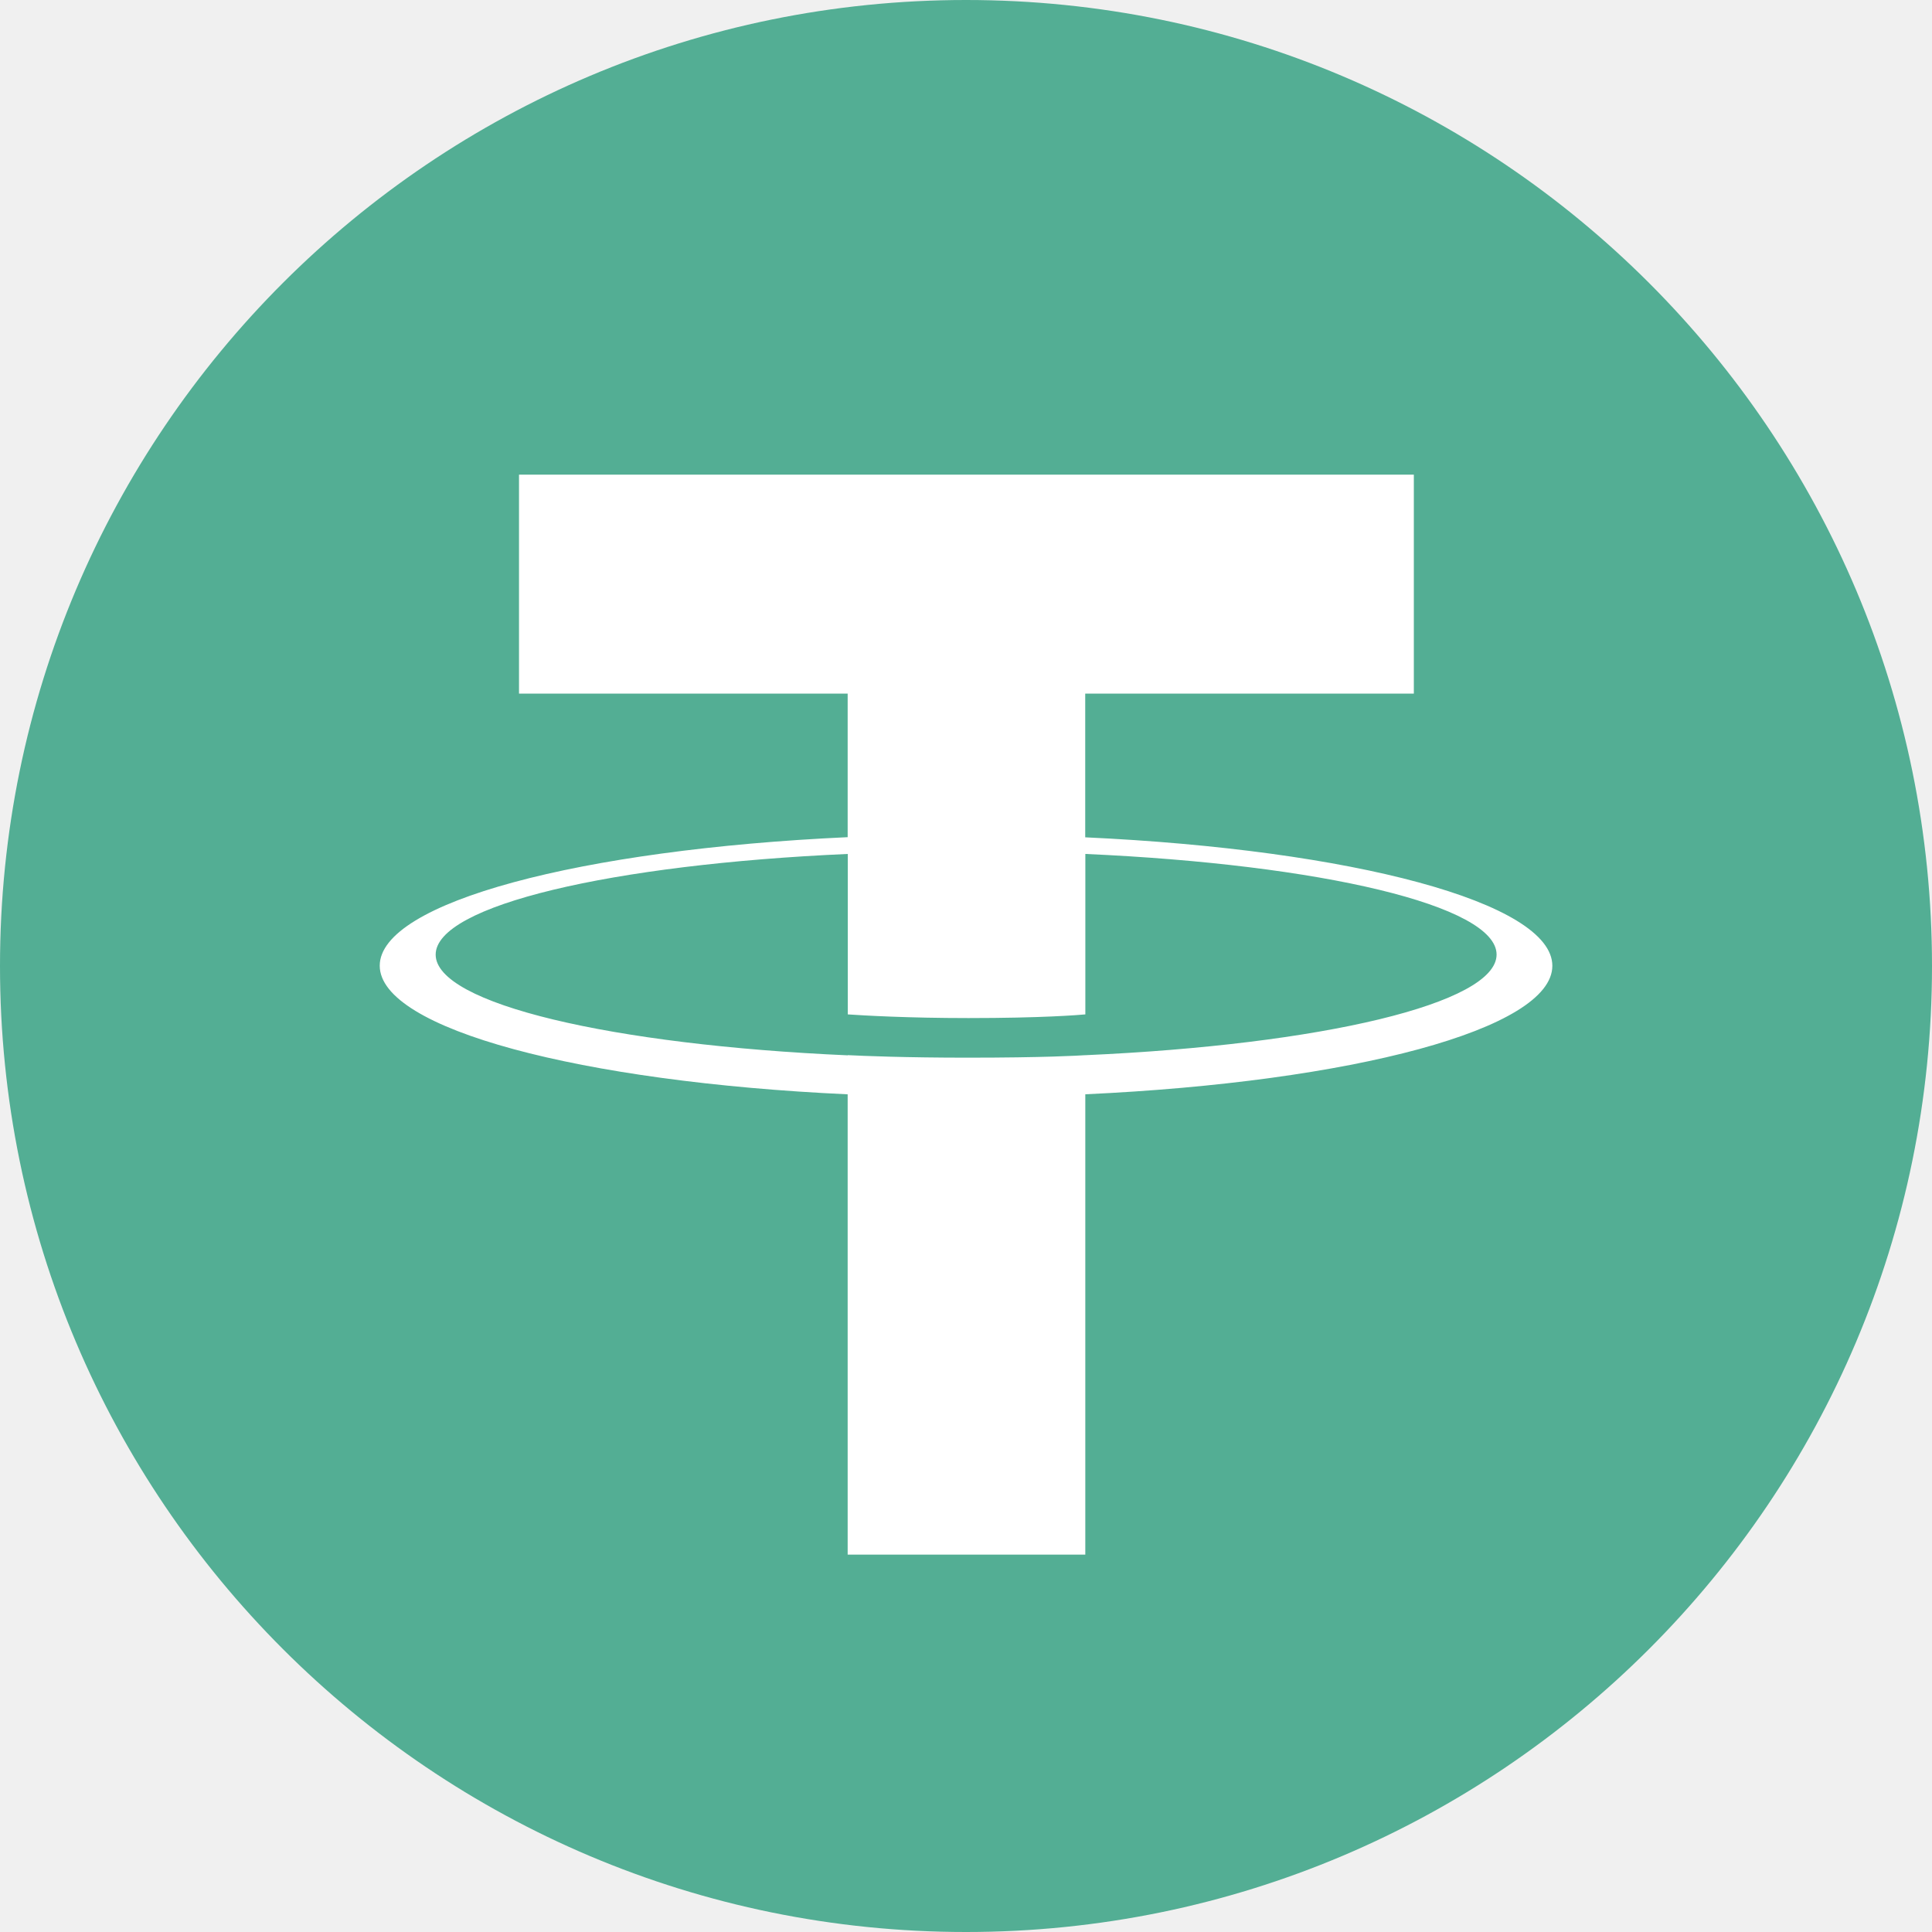
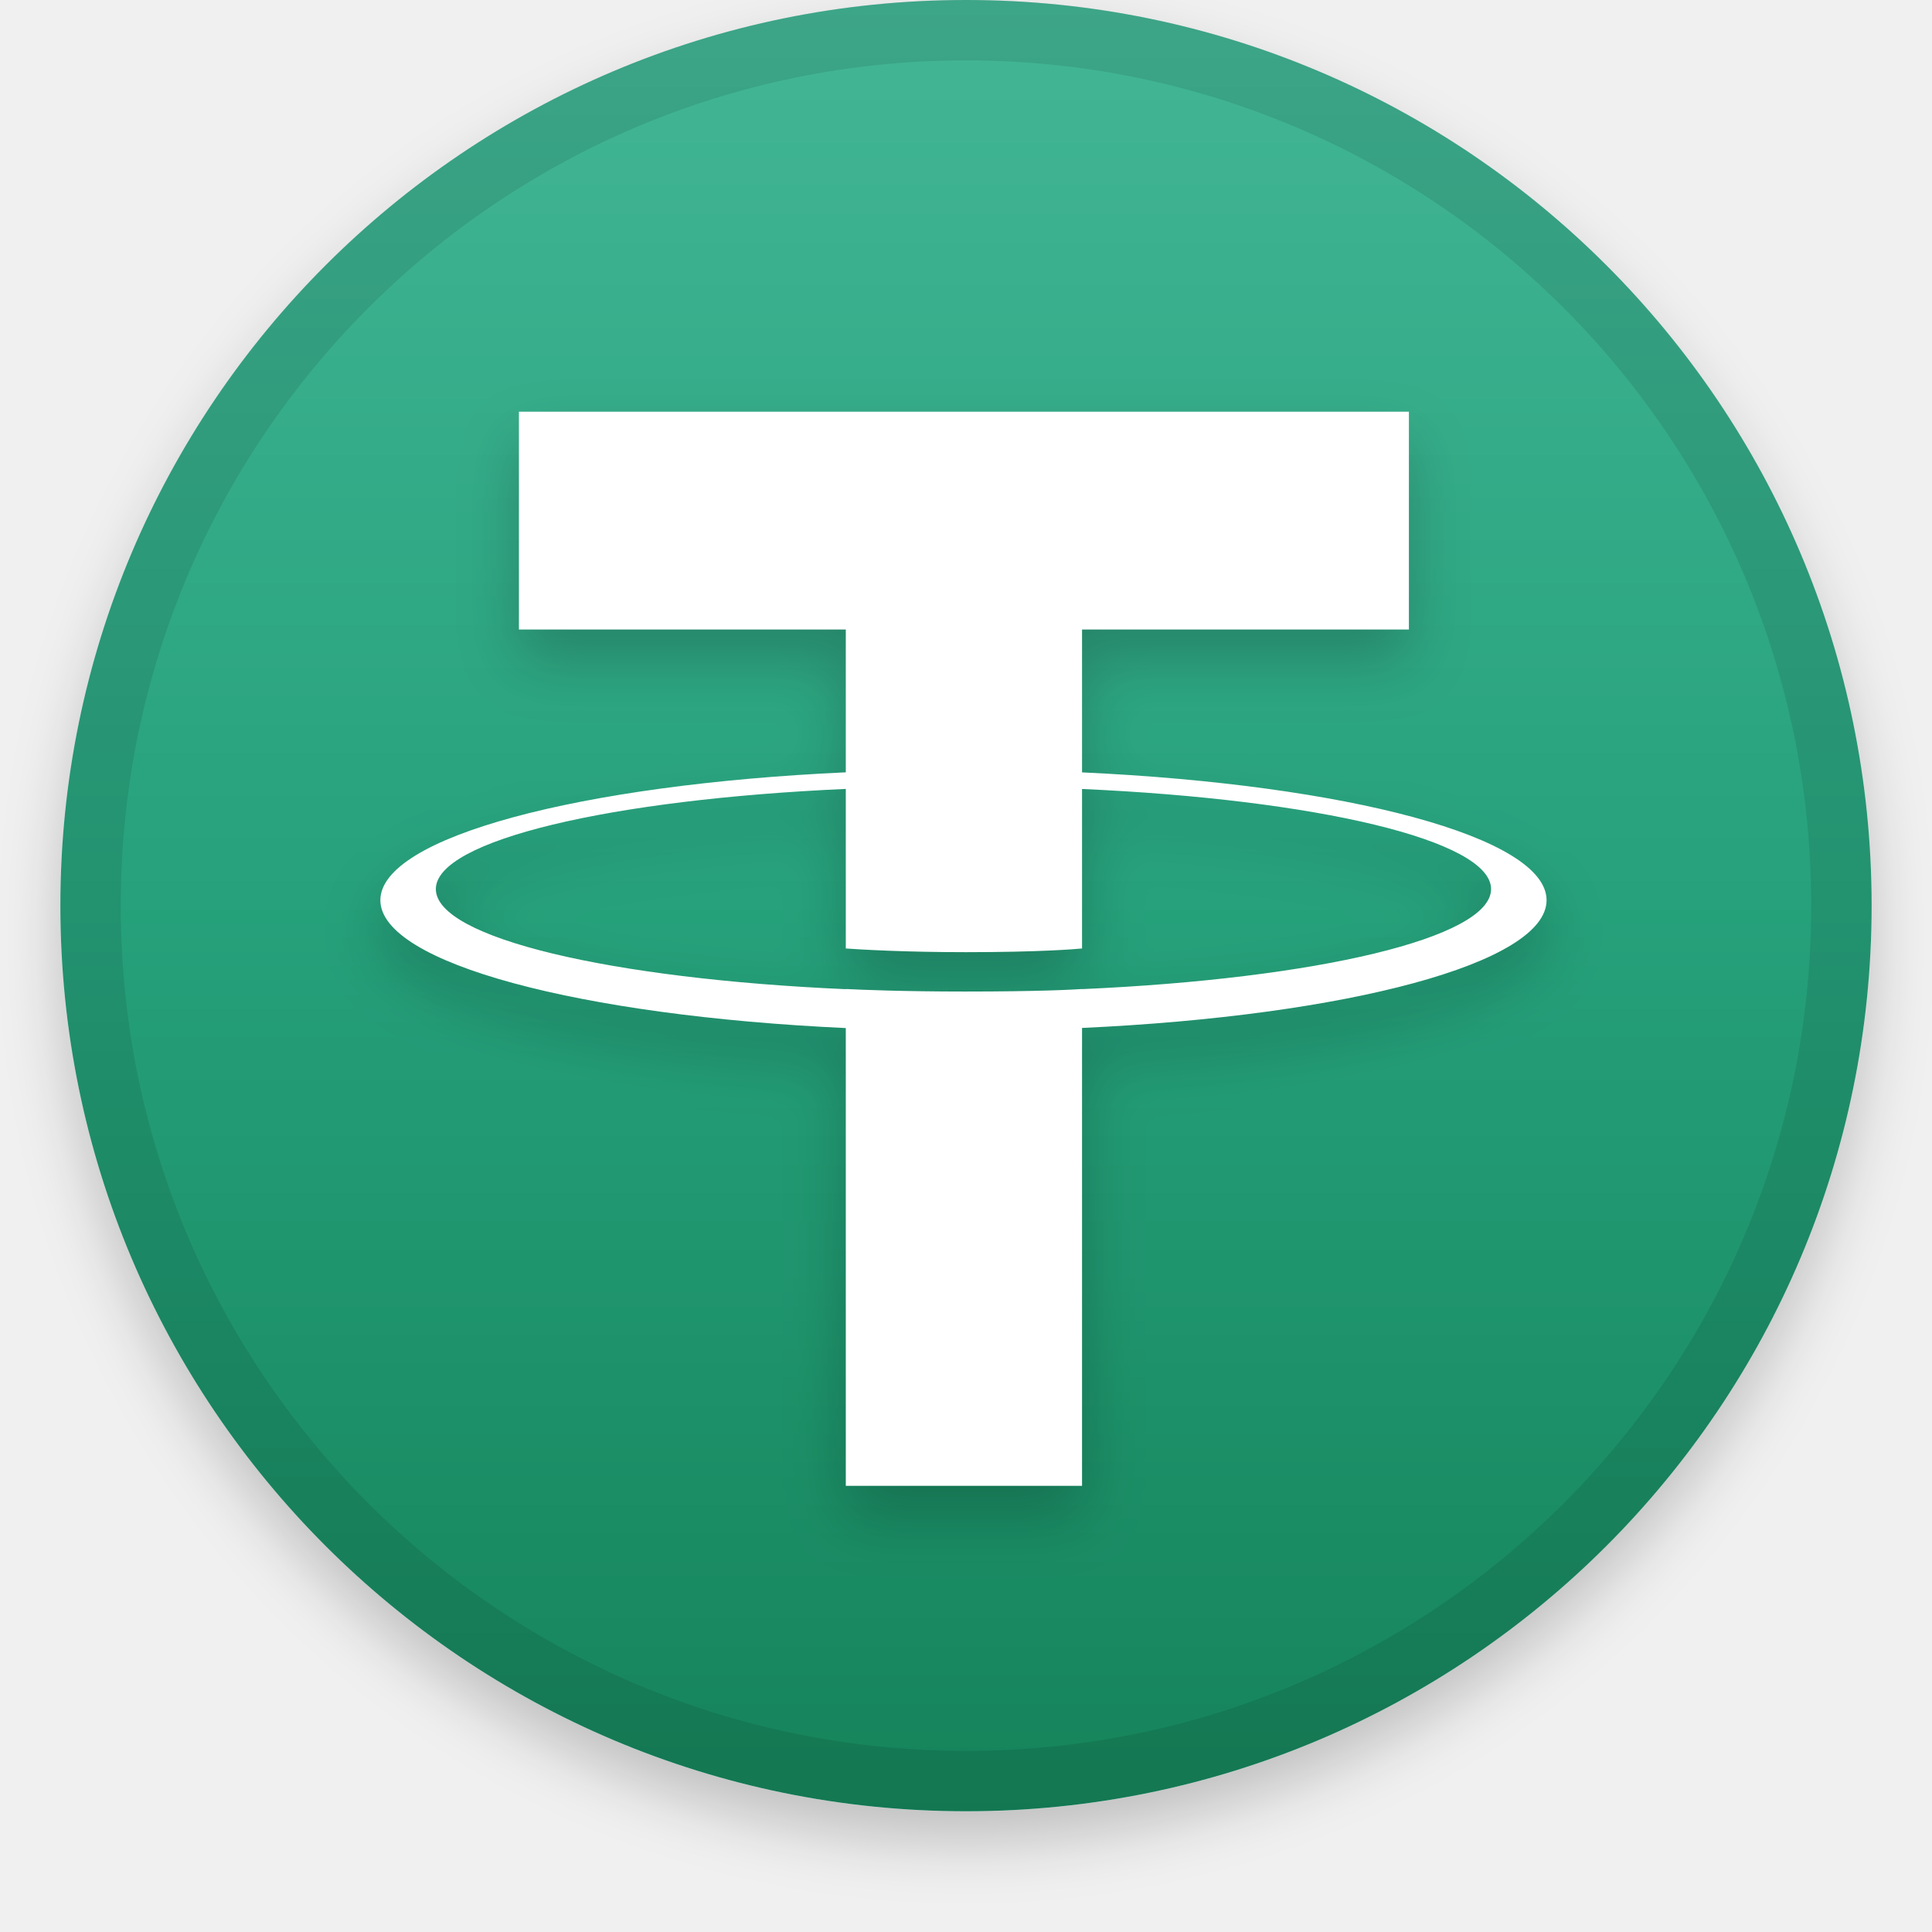
- <svg xmlns="http://www.w3.org/2000/svg" viewBox="0 0 2000 2000" width="2000" height="2000">
-   <path d="M1000,0c552.26,0,1000,447.74,1000,1000S1552.24,2000,1000,2000,0,1552.38,0,1000,447.68,0,1000,0" fill="#53ae94" />
-   <path d="M1123.42,866.76V718H1463.6V491.34H537.28V718H877.5V866.64C601,879.34,393.1,934.1,393.1,999.7s208,120.36,484.4,133.14v476.5h246V1132.8c276-12.74,483.48-67.46,483.48-133s-207.48-120.26-483.48-133m0,225.64v-0.12c-6.94.44-42.6,2.58-122,2.58-63.48,0-108.14-1.8-123.88-2.62v0.2C633.34,1081.66,451,1039.12,451,988.22S633.36,894.84,877.62,884V1050.1c16,1.1,61.76,3.8,124.92,3.8,75.86,0,114-3.16,121-3.8V884c243.8,10.86,425.72,53.44,425.72,104.16s-182,93.32-425.72,104.18" fill="#fff" />
+ <svg xmlns="http://www.w3.org/2000/svg" xmlns:xlink="http://www.w3.org/1999/xlink" width="32" height="32" viewBox="0 0 32 32">
+   <defs>
+     <linearGradient id="usdt-c" x1="50%" x2="50%" y1="0%" y2="100%">
+       <stop offset="0%" stop-color="#FFF" stop-opacity=".5" />
+       <stop offset="100%" stop-opacity=".5" />
+     </linearGradient>
+     <circle id="usdt-b" cx="16" cy="15" r="15" />
+     <filter id="usdt-a" width="111.7%" height="111.7%" x="-5.8%" y="-4.2%" filterUnits="objectBoundingBox">
+       <feOffset dy=".5" in="SourceAlpha" result="shadowOffsetOuter1" />
+       <feGaussianBlur in="shadowOffsetOuter1" result="shadowBlurOuter1" stdDeviation=".5" />
+       <feComposite in="shadowBlurOuter1" in2="SourceAlpha" operator="out" result="shadowBlurOuter1" />
+       <feColorMatrix in="shadowBlurOuter1" values="0 0 0 0 0   0 0 0 0 0   0 0 0 0 0  0 0 0 0.199 0" />
+     </filter>
+     <path id="usdt-e" d="M17.922,16.383 L17.922,16.381 C17.812,16.389 17.245,16.423 15.98,16.423 C14.97,16.423 14.259,16.394 14.009,16.381 L14.009,16.384 C10.121,16.213 7.219,15.536 7.219,14.726 C7.219,13.917 10.121,13.24 14.009,13.067 L14.009,15.71 C14.263,15.728 14.991,15.771 15.997,15.771 C17.204,15.771 17.809,15.721 17.922,15.71 L17.922,13.068 C21.802,13.241 24.697,13.918 24.697,14.726 C24.697,15.535 21.802,16.211 17.922,16.383 M17.922,12.793 L17.922,10.427 L23.336,10.427 L23.336,6.819 L8.595,6.819 L8.595,10.427 L14.009,10.427 L14.009,12.792 C9.609,12.994 6.3,13.866 6.3,14.91 C6.3,15.954 9.609,16.825 14.009,17.028 L14.009,24.61 L17.922,24.61 L17.922,17.026 C22.315,16.824 25.616,15.953 25.616,14.91 C25.616,13.867 22.315,12.996 17.922,12.793" />
+     <filter id="usdt-d" width="118.1%" height="119.7%" x="-9.1%" y="-7%" filterUnits="objectBoundingBox">
+       <feOffset dy=".5" in="SourceAlpha" result="shadowOffsetOuter1" />
+       <feGaussianBlur in="shadowOffsetOuter1" result="shadowBlurOuter1" stdDeviation=".5" />
+       <feColorMatrix in="shadowBlurOuter1" values="0 0 0 0 0   0 0 0 0 0   0 0 0 0 0  0 0 0 0.204 0" />
+     </filter>
+   </defs>
+   <g fill="none" fill-rule="evenodd">
+     <use fill="#000" filter="url(#usdt-a)" xlink:href="#usdt-b" />
+     <use fill="#26A17B" xlink:href="#usdt-b" />
+     <use fill="url(#usdt-c)" style="mix-blend-mode:soft-light" xlink:href="#usdt-b" />
+     <circle cx="16" cy="15" r="14.5" stroke="#000" stroke-opacity=".097" />
+     <g>
+       <use fill="#000" filter="url(#usdt-d)" xlink:href="#usdt-e" />
+       <use fill="#FFF" xlink:href="#usdt-e" />
+     </g>
+   </g>
</svg>
